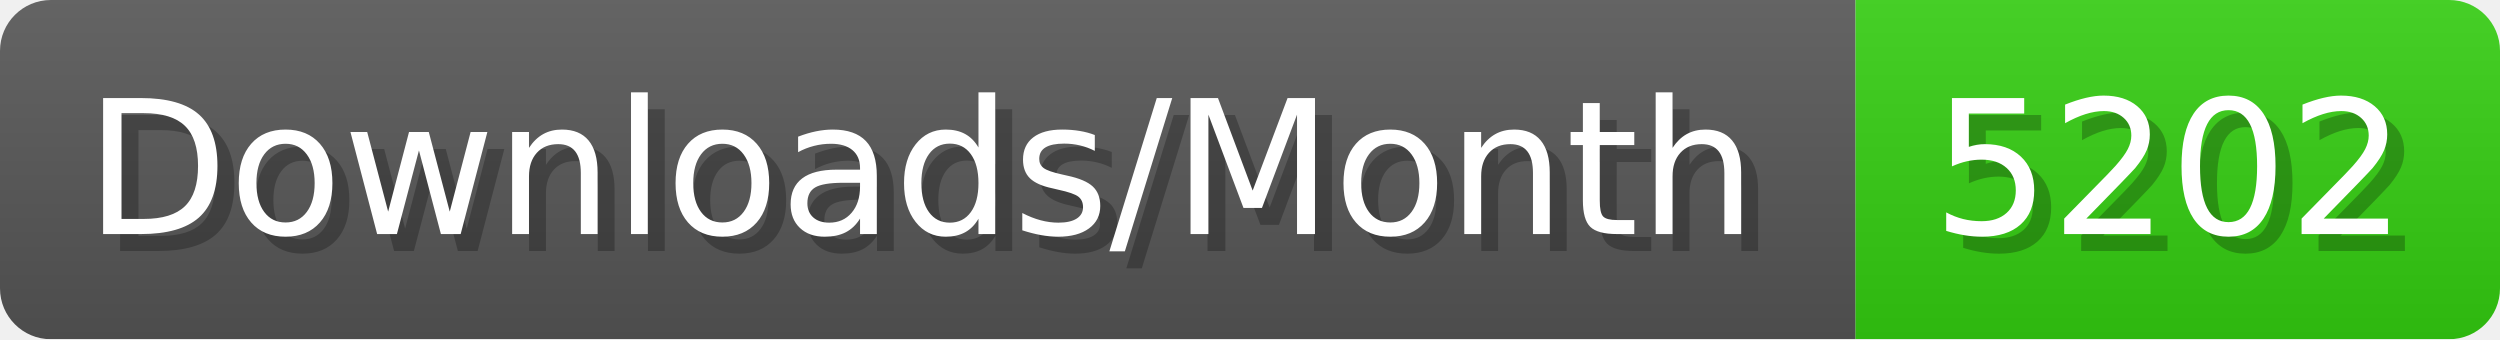
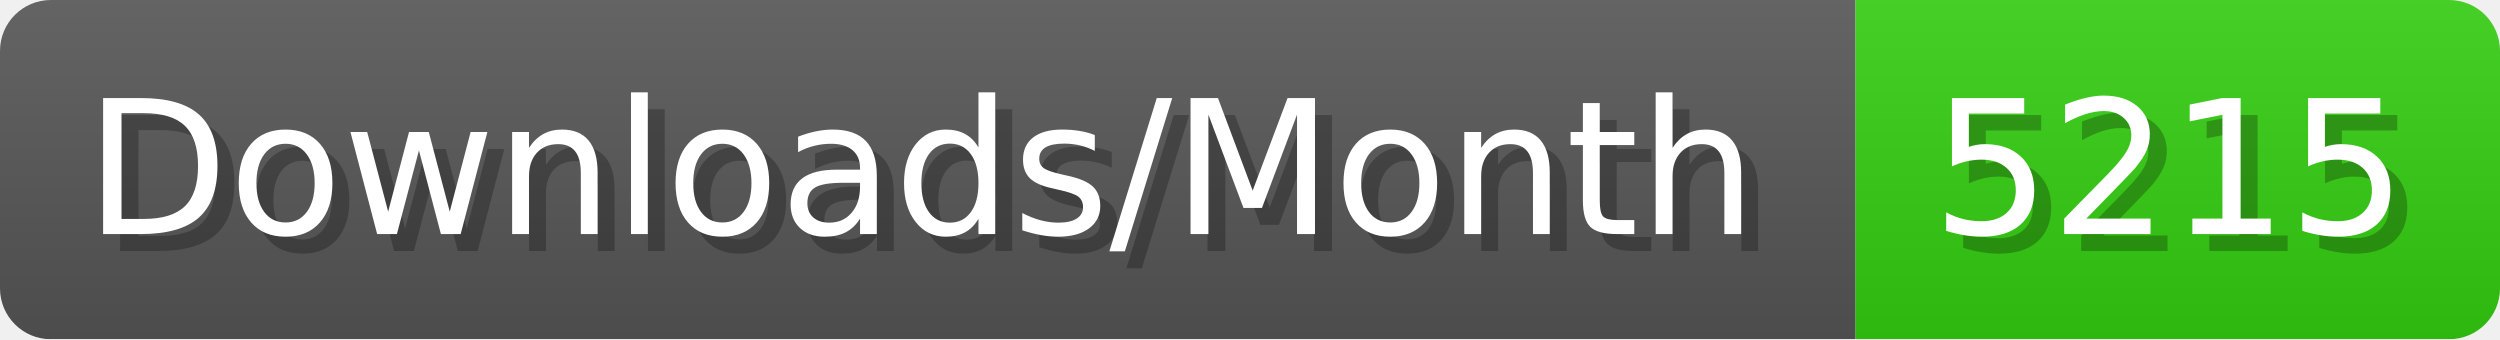
- <svg xmlns="http://www.w3.org/2000/svg" width="147.4" height="20" viewBox="0 0 1474 200" role="img" aria-label="Downloads/Month: 5202">
+ <svg xmlns="http://www.w3.org/2000/svg" width="147.4" height="20" viewBox="0 0 1474 200" role="img" aria-label="Downloads/Month: 5215">
  <linearGradient id="YlXUI" x2="0" y2="100%">
    <stop offset="0" stop-opacity=".1" stop-color="#EEE" />
    <stop offset="1" stop-opacity=".1" />
  </linearGradient>
  <mask id="JHhop">
    <rect width="1474" height="200" rx="30" fill="#FFF" />
  </mask>
  <g mask="url(#JHhop)">
    <rect width="1094" height="200" fill="#555" />
    <rect width="380" height="200" fill="#3C1" x="1094" />
    <rect width="1474" height="200" fill="url(#YlXUI)" />
  </g>
  <g aria-hidden="true" fill="#fff" text-anchor="start" font-family="Verdana,DejaVu Sans,sans-serif" font-size="110">
    <text x="60" y="148" textLength="994" fill="#000" opacity="0.25">Downloads/Month</text>
    <text x="50" y="138" textLength="994">Downloads/Month</text>
-     <text x="1149" y="148" textLength="280" fill="#000" opacity="0.25">5202</text>
-     <text x="1139" y="138" textLength="280">5202</text>
+     <text x="1149" y="148" textLength="280" fill="#000" opacity="0.25">5215</text>
+     <text x="1139" y="138" textLength="280">5215</text>
  </g>
</svg>
